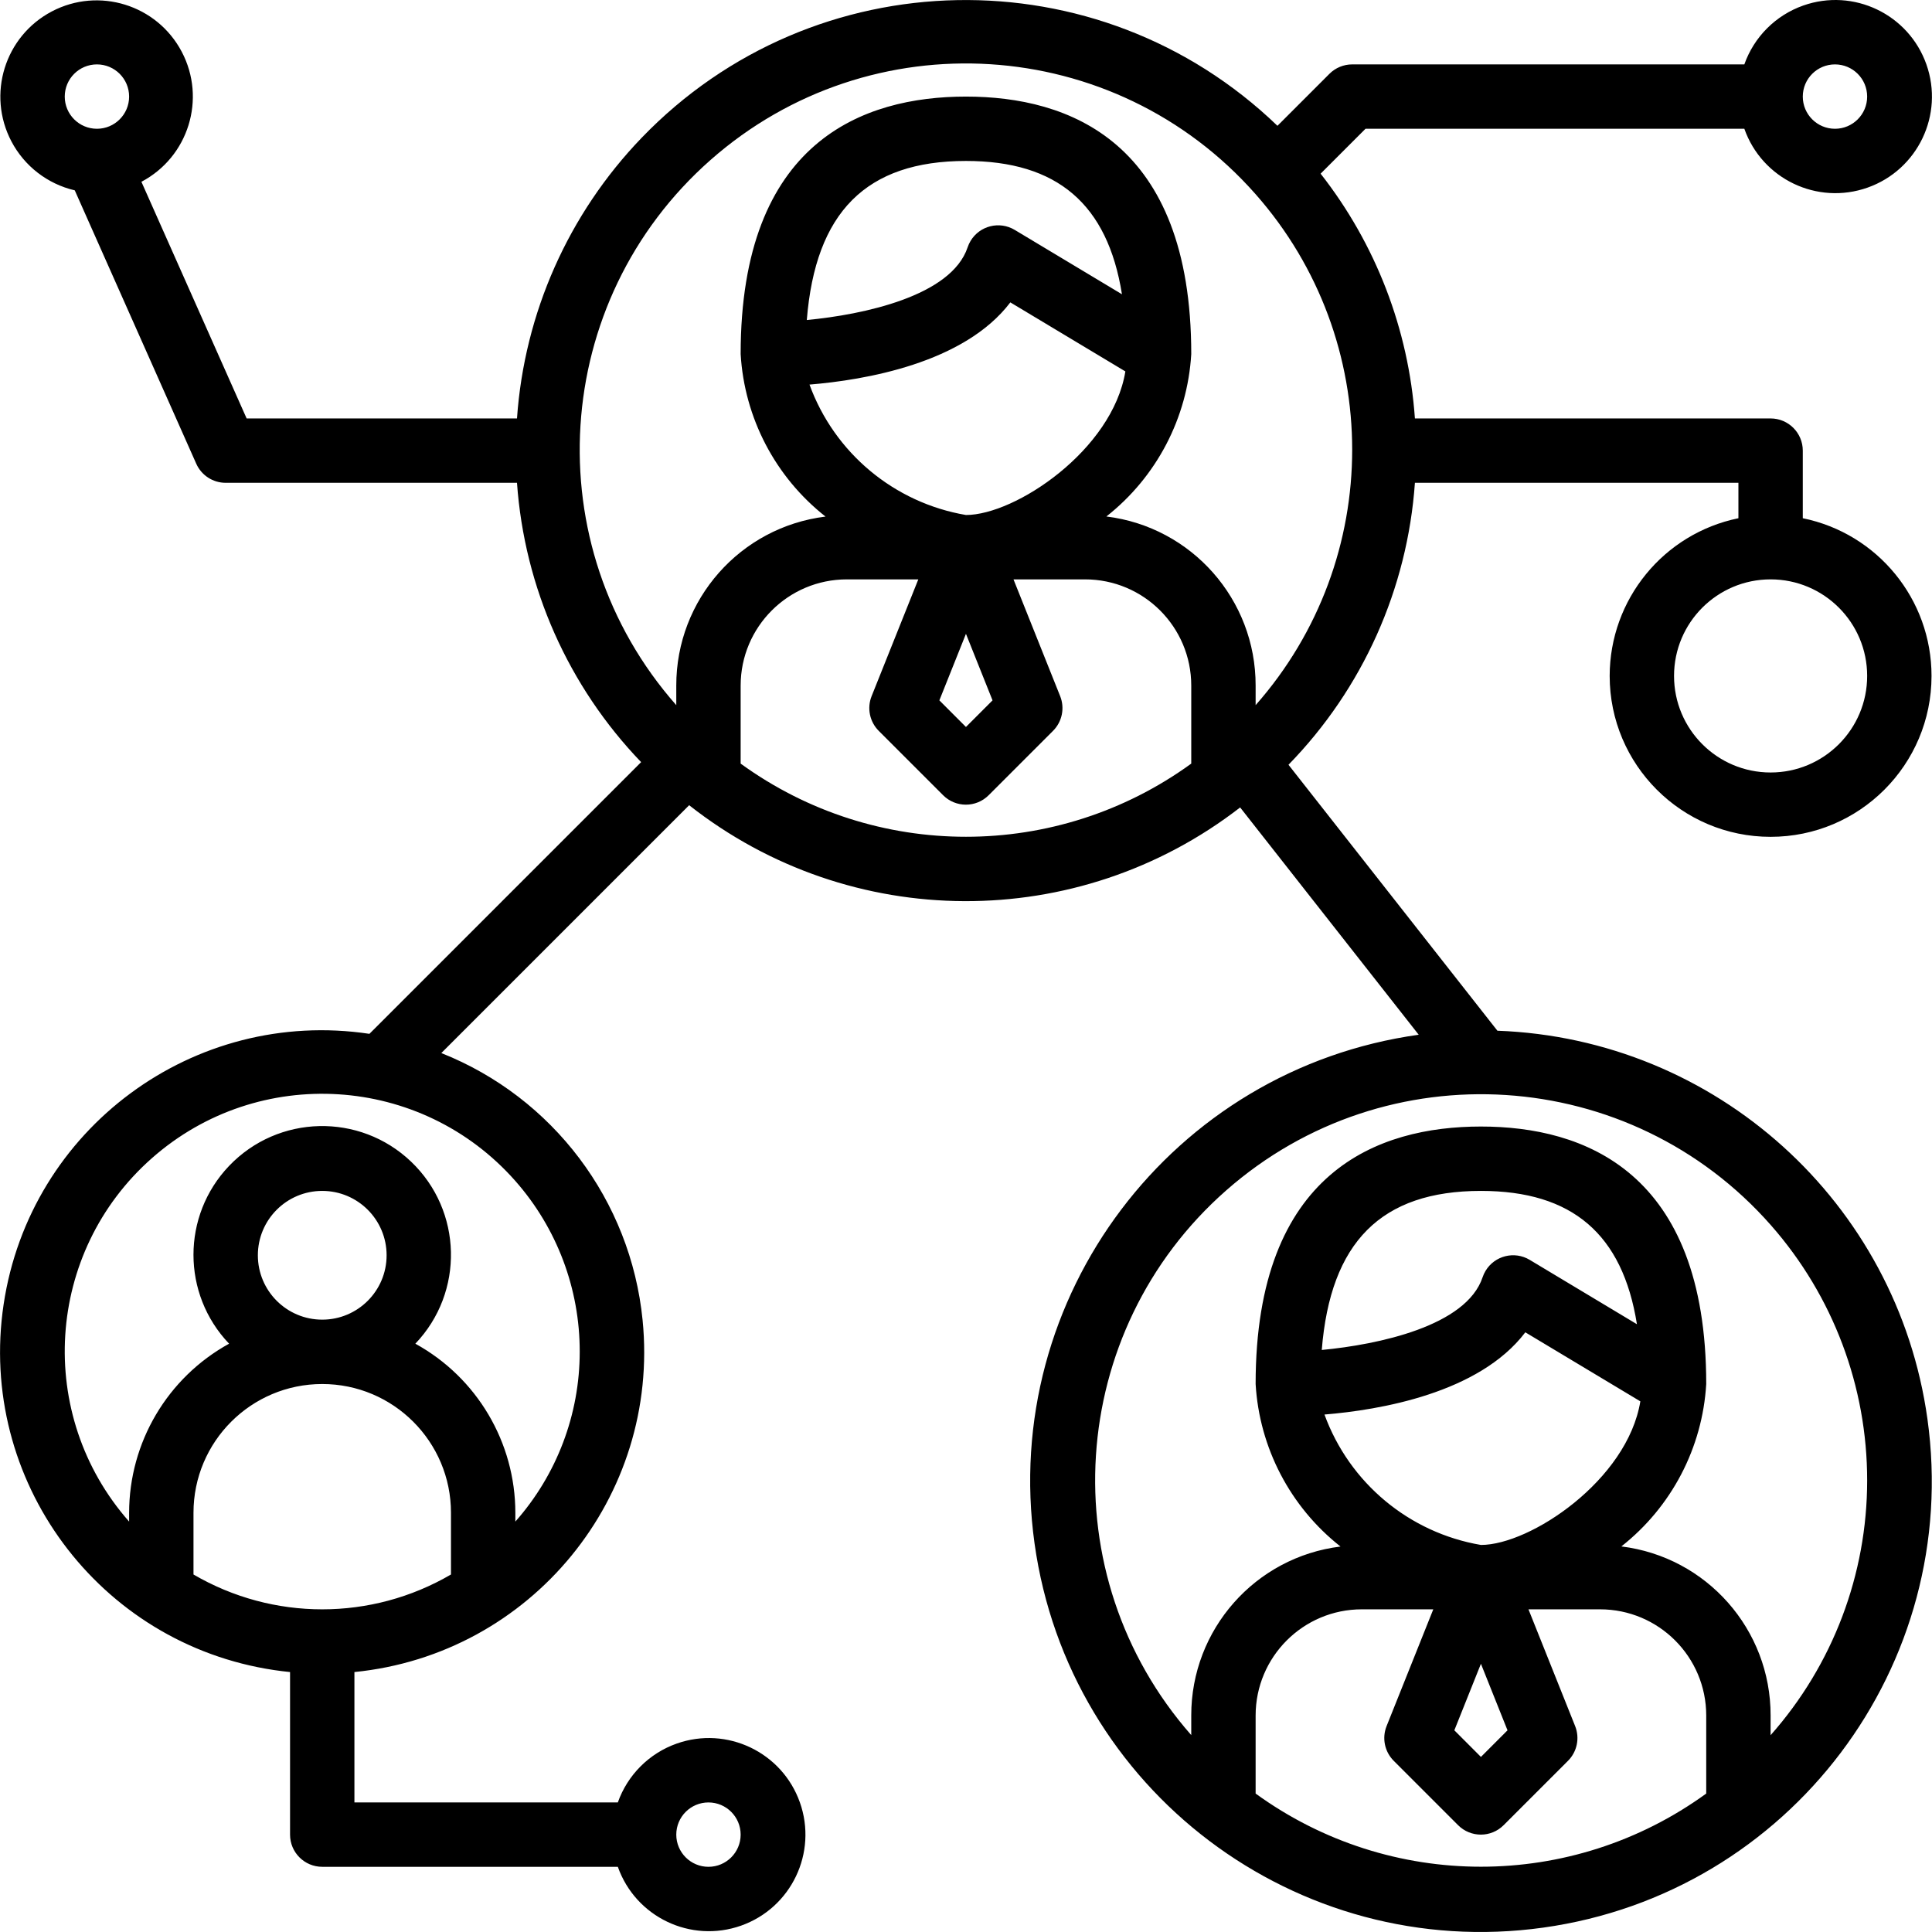
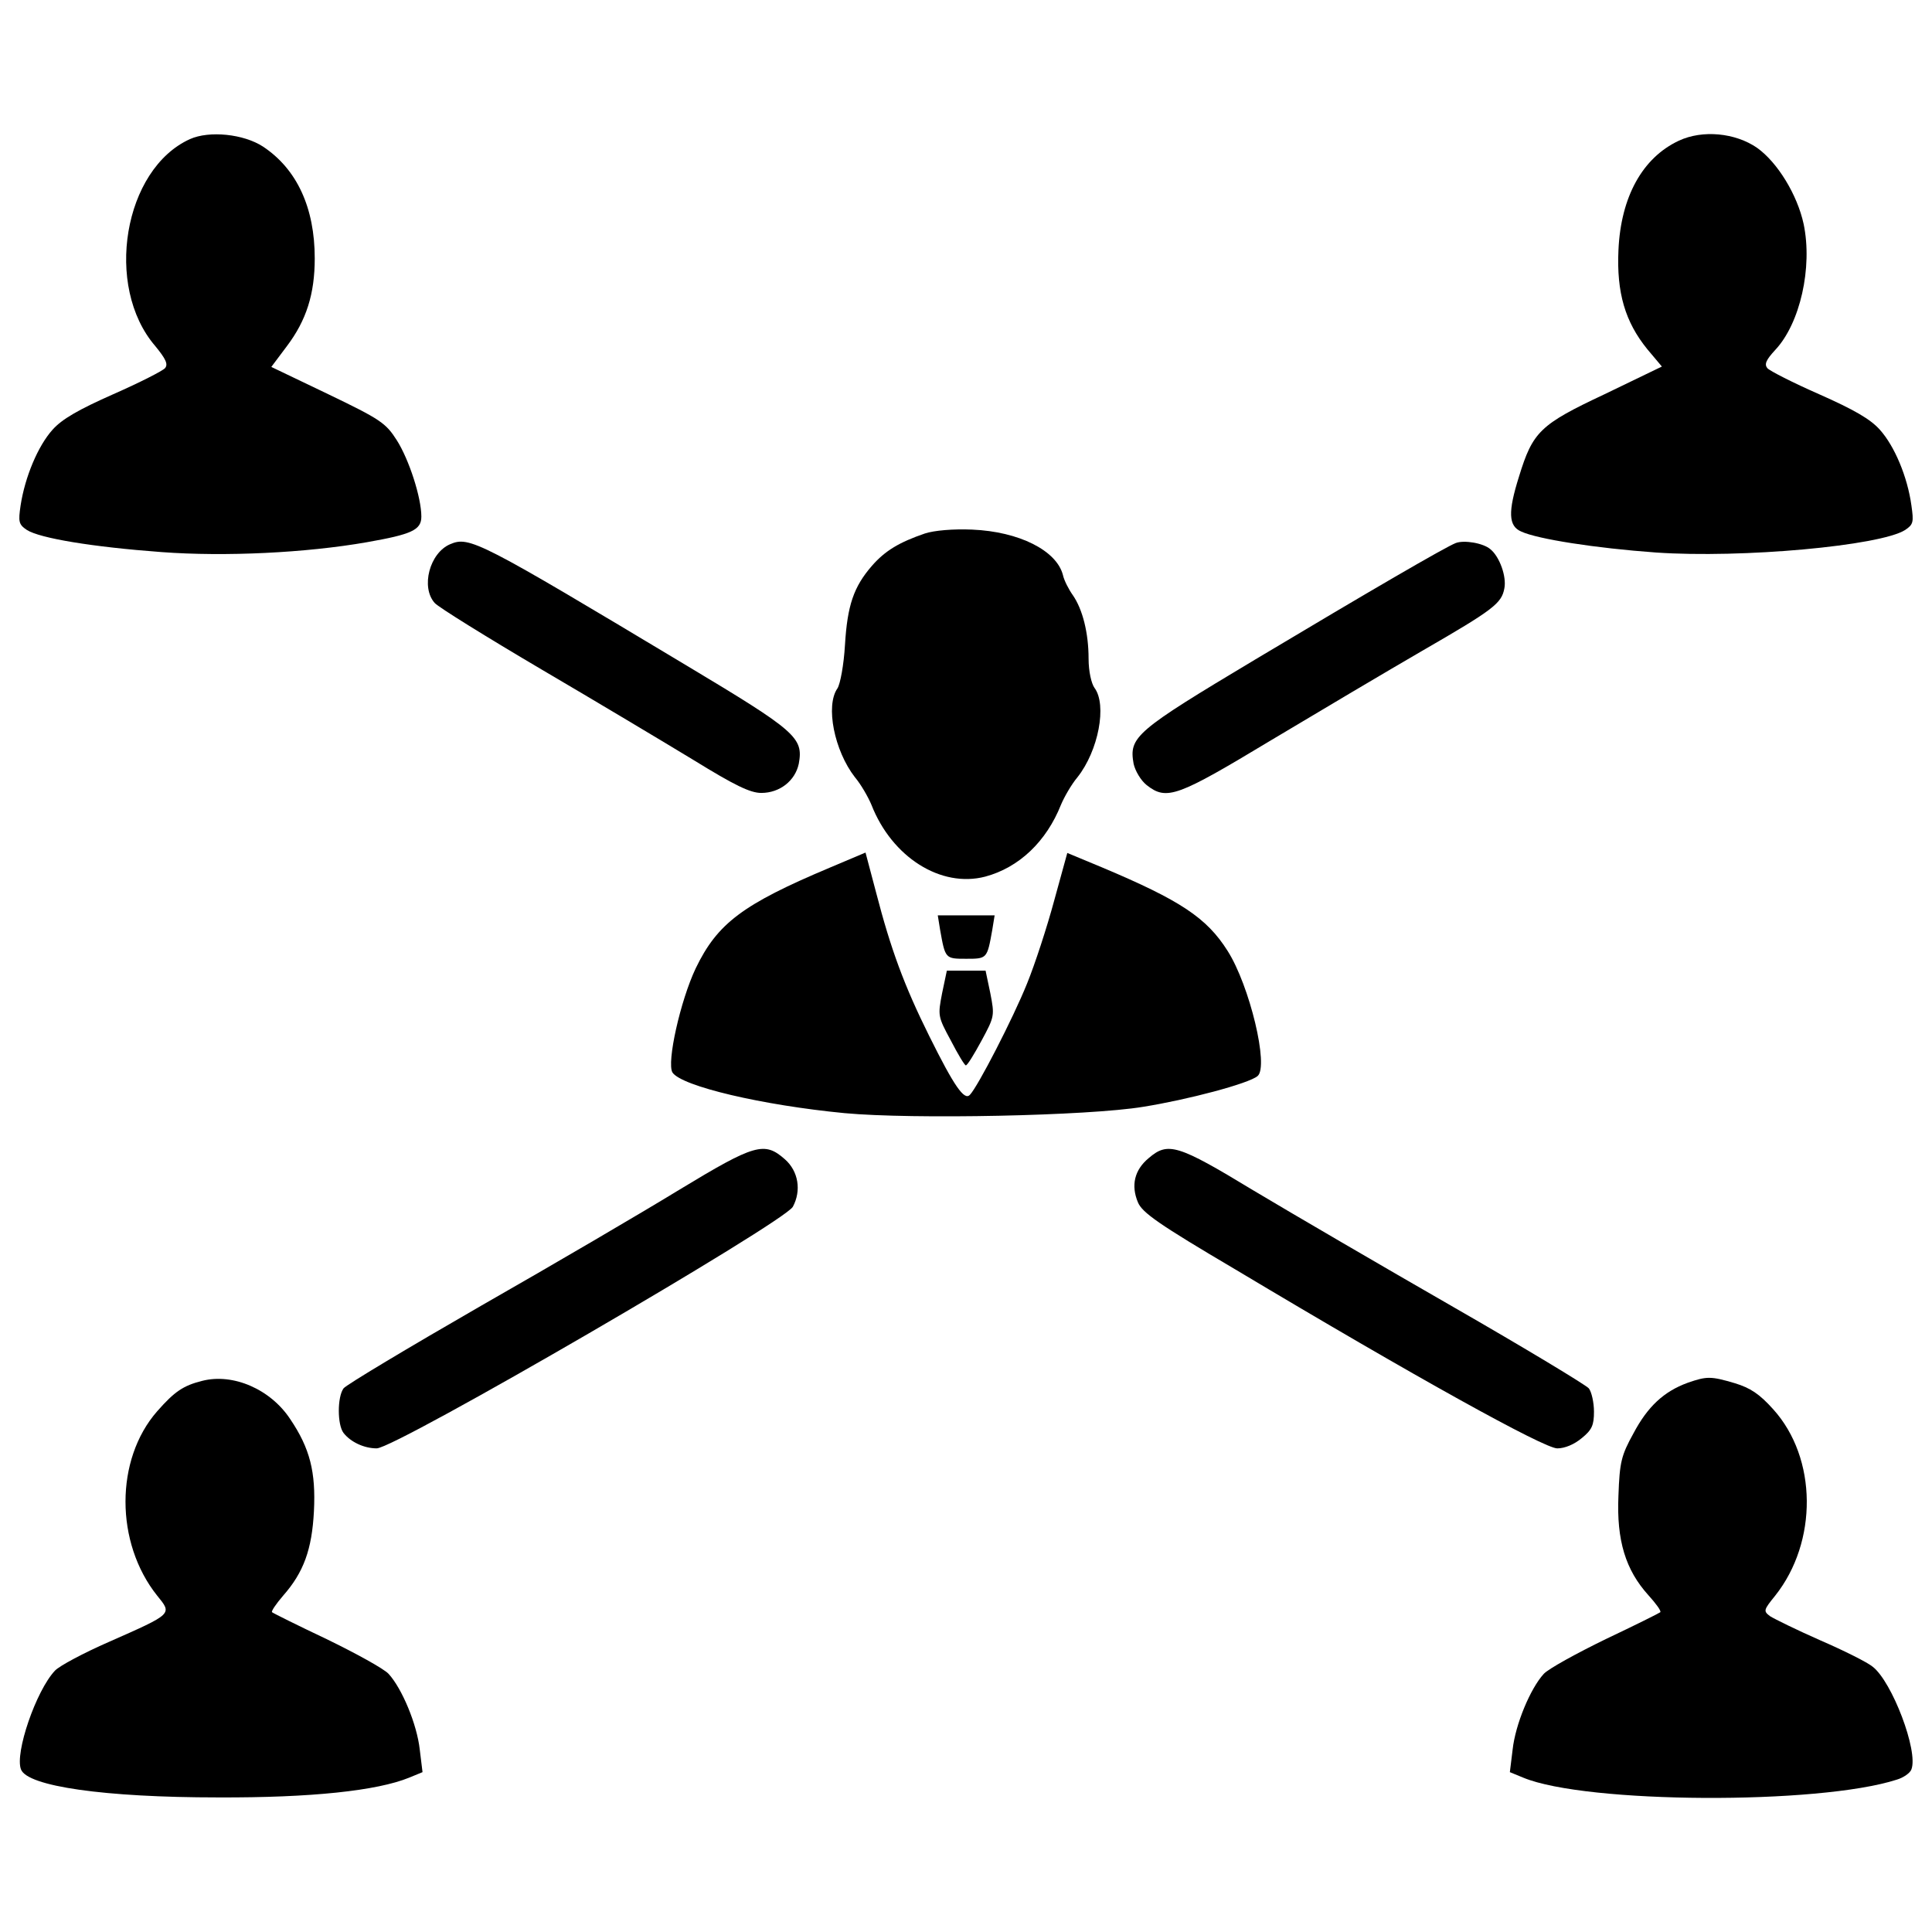
- <svg xmlns="http://www.w3.org/2000/svg" version="1.1" id="Capa_1" x="0px" y="0px" viewBox="0 0 480.21 480.21" style="enable-background:new 0 0 480.21 480.21;" xml:space="preserve">
+ <svg xmlns="http://www.w3.org/2000/svg" version="1.1" x="0px" y="0px" viewBox="0 0 1000 1000" enable-background="new 0 0 1000 1000" xml:space="preserve">
  <g>
-     <g>
-       <path d="M372.189,256.191l-51.928-66.104c18.439-18.904,29.574-43.737,31.424-70.08h80.408v8.8    c-18.613,3.825-31.979,20.198-32,39.2c0.005,22.091,17.917,39.996,40.008,39.992s39.996-17.917,39.992-40.008    c-0.004-19.005-13.379-35.383-32-39.184v-16.8c0-4.418-3.582-8-8-8h-88.408c-1.564-22.165-9.728-43.355-23.44-60.84l11.16-11.16    h94.16c4.418,12.497,18.131,19.046,30.627,14.627c12.497-4.418,19.046-18.131,14.627-30.627S460.689-3.039,448.193,1.379    c-6.835,2.416-12.211,7.793-14.627,14.627h-97.472c-2.122,0-4.156,0.844-5.656,2.344l-12.92,12.92    c-44.458-42.816-115.208-41.485-158.025,2.973c-18.198,18.896-29.169,43.592-30.991,69.763h-67.2L35.149,45.183    C46.84,39.03,51.33,24.566,45.178,12.875S24.561-3.305,12.87,2.847C1.18,8.999-3.31,23.463,2.842,35.154    c3.233,6.144,8.977,10.581,15.739,12.156l30.2,67.952c1.286,2.887,4.152,4.746,7.312,4.744h72.408    c1.842,26.04,12.762,50.608,30.856,69.424l-67.536,67.536c-43.669-6.543-84.374,23.553-90.917,67.222    c-6.543,43.669,23.553,84.374,67.222,90.917c1.318,0.198,2.641,0.362,3.967,0.493v40.408c0,4.418,3.582,8,8,8h73.472    c4.418,12.497,18.131,19.046,30.627,14.627s19.046-18.131,14.627-30.627s-18.131-19.046-30.627-14.627    c-6.835,2.416-12.211,7.793-14.627,14.627H88.093v-32.408c43.938-4.38,76.007-43.55,71.627-87.489    c-2.964-29.732-22.26-55.331-50.027-66.367l61.6-61.6c40.116,31.586,96.582,31.813,136.952,0.552l44.384,56.496    c-61.285,8.549-104.036,65.16-95.487,126.444c8.549,61.285,65.16,104.036,126.444,95.487    c61.285-8.549,104.036-65.16,95.487-126.444C471.565,298.847,426.504,258.17,372.189,256.191z M464.093,168.007    c0,13.255-10.745,24-24,24s-24-10.745-24-24s10.745-24,24-24S464.093,154.752,464.093,168.007z M456.093,16.007    c4.418,0,8,3.582,8,8s-3.582,8-8,8s-8-3.582-8-8S451.675,16.007,456.093,16.007z M24.093,32.007c-4.418,0-8-3.582-8-8s3.582-8,8-8    s8,3.582,8,8S28.511,32.007,24.093,32.007z M176.093,448.007c4.418,0,8,3.582,8,8s-3.582,8-8,8s-8-3.582-8-8    S171.675,448.007,176.093,448.007z M112.093,391.351c-19.771,11.546-44.229,11.546-64,0v-15.344c0-17.673,14.327-32,32-32    s32,14.327,32,32V391.351z M64.093,312.007c0-8.837,7.163-16,16-16s16,7.163,16,16s-7.163,16-16,16S64.093,320.843,64.093,312.007    z M128.093,293.535c10.342,11.727,16.034,26.835,16,42.472c-0.003,15.546-5.694,30.553-16,42.192v-2.192    c-0.01-17.49-9.533-33.591-24.856-42.024c12.203-12.784,11.731-33.04-1.053-45.243c-12.784-12.202-33.04-11.731-45.243,1.053    c-11.803,12.365-11.803,31.824,0,44.189c-15.32,8.435-24.839,24.535-24.848,42.024v2.192    c-23.379-26.51-20.841-66.953,5.668-90.332C64.271,264.487,104.714,267.025,128.093,293.535z M296.093,189.799    c-33.397,24.246-78.603,24.246-112,0v-19.392c0-14.58,11.82-26.4,26.4-26.4h17.76l-11.608,29.024    c-1.189,2.973-0.49,6.37,1.776,8.632l16,16c3.124,3.123,8.188,3.123,11.312,0l16-16c2.266-2.263,2.965-5.659,1.776-8.632    l-11.6-29.024h17.784c14.58,0,26.4,11.82,26.4,26.4V189.799z M241.238,59.887c-0.3,0.5-0.544,1.03-0.728,1.583    c-4.048,12.136-25.903,16.736-39.975,18.072c2.146-26.81,14.762-39.536,39.559-39.536c22.704,0,35.2,10.736,38.776,33.136    l-26.656-16C248.424,54.87,243.51,56.099,241.238,59.887z M251.125,75.159l28.592,17.16    c-3.208,19.584-27.344,35.688-39.624,35.688c-17.843-3.039-32.686-15.412-38.888-32.416    C214.901,94.463,239.629,90.311,251.125,75.159z M246.701,174.079l-6.608,6.616l-6.608-6.616l6.608-16.536L246.701,174.079z     M274.997,128.375c12.48-9.821,20.159-24.515,21.096-40.368c0-52.896-30.456-64-56-64s-56,11.104-56,64    c0.93,15.862,8.61,30.566,21.096,40.392c-21.206,2.613-37.127,20.641-37.096,42.008v4.864    c-35.069-39.764-31.263-100.429,8.502-135.498C216.36,4.704,277.024,8.51,312.093,48.274c32,36.285,32,90.711,0,126.996v-4.864    C312.136,149.031,296.212,130.988,274.997,128.375z M424.093,445.799c-33.397,24.246-78.603,24.246-112,0v-19.392    c0-14.58,11.82-26.4,26.4-26.4h17.76l-11.608,29.024c-1.189,2.973-0.49,6.369,1.776,8.632l16,16c3.124,3.123,8.188,3.123,11.312,0    l16-16c2.266-2.263,2.965-5.659,1.776-8.632l-11.6-29.024h17.784c14.58,0,26.4,11.82,26.4,26.4V445.799z M379.125,331.159l0-0.008    l28.592,17.16c-3.208,19.592-27.344,35.696-39.624,35.696c-17.843-3.039-32.686-15.412-38.888-32.416    C342.901,350.463,367.629,346.31,379.125,331.159z M328.533,335.543L328.533,335.543c2.144-26.808,14.76-39.536,39.56-39.536    c22.704,0,35.2,10.736,38.776,33.136l-26.656-16c-3.789-2.273-8.703-1.044-10.976,2.745c-0.3,0.5-0.544,1.03-0.728,1.583    C364.461,329.607,342.605,334.207,328.533,335.543z M374.701,430.079l-6.608,6.616l-6.608-6.616l6.608-16.536L374.701,430.079z     M440.093,431.294v-4.888c0.043-21.376-15.881-39.418-37.096-42.032c12.48-9.821,20.159-24.515,21.096-40.368    c0-52.896-30.456-64-56-64s-56,11.104-56,64c0.93,15.862,8.61,30.566,21.096,40.392c-21.206,2.613-37.127,20.641-37.096,42.008    v4.864c-34.987-39.795-31.089-100.419,8.706-135.406c39.795-34.987,100.419-31.089,135.406,8.706    c15.416,17.534,23.909,40.088,23.888,63.435C464.088,391.325,455.552,413.836,440.093,431.294z" />
+     <g transform="translate(0,511) scale(0.1,-0.1)">
+       <path d="M983.2,4390c-343.3-155.3-445.5-762.3-179.8-1070.9c55.2-67.4,67.4-94,51.1-114.4c-12.3-14.3-132.8-75.6-267.7-134.9c-179.8-79.7-265.7-128.8-314.7-183.9c-75.6-83.8-143.1-245.2-165.5-392.4c-12.3-83.8-10.2-98.1,32.7-126.7c67.4-42.9,339.2-87.9,696.9-114.4c329-24.5,748-4.1,1062.7,51.1c233,40.9,282,63.4,282,132.8c0,98.1-63.3,294.3-126.7,394.4c-57.2,89.9-83.8,108.3-355.6,239.1l-294.3,141l79.7,106.3c102.2,134.9,145.1,271.8,145.1,455.7c0,261.6-92,461.9-267.7,578.4C1261.2,4416.6,1083.4,4434.9,983.2,4390z" />
+       <path d="M8689.8,4381.8c-188-87.9-300.4-290.2-312.7-566.1c-10.2-220.7,34.7-371.9,149.2-513l75.6-89.9l-296.3-143.1c-335.2-157.4-372-194.2-443.5-427.1c-57.2-181.9-55.2-255.5,12.3-284.1c83.8-38.8,384.2-85.8,696.9-108.3c445.5-30.7,1160.8,34.7,1289.5,116.5c42.9,28.6,45,40.9,32.7,126.7c-20.4,149.2-87.9,308.6-163.5,392.4c-49.1,55.2-134.9,104.2-314.7,183.9c-134.9,59.3-255.5,120.6-267.7,134.9c-16.4,20.4-6.2,42.9,40.9,94c128.8,136.9,194.2,427.1,147.1,651.9c-32.7,151.2-134.9,318.8-241.1,394.4C8982,4422.7,8812.4,4439,8689.8,4381.8z" />
+       <path d="M4786.4,2348.4c-130.8-45-204.4-87.9-273.8-167.6c-94-108.3-126.7-204.4-139-408.7c-6.1-104.2-24.5-202.3-38.8-224.8c-63.4-89.9-16.3-322.9,89.9-459.8c32.7-38.8,69.5-104.2,85.8-143.1c106.3-271.8,359.7-431.2,588.6-371.9c175.8,47,316.8,181.9,392.4,371.9c16.3,38.8,53.1,104.2,85.8,143.1c108.3,136.9,153.3,374,87.9,461.9c-16.3,22.5-30.7,85.8-30.7,151.2c0,132.8-30.7,255.5-81.7,329c-20.4,28.6-45,75.6-51.1,104.2c-32.7,126.7-226.8,224.8-470,235C4933.6,2372.9,4835.5,2364.7,4786.4,2348.4z" />
+       <path d="M2330,2293.2c-106.3-45-153.3-222.8-79.7-304.5c20.4-22.5,267.7-175.8,551.8-343.3c282-165.5,637.6-378.1,788.8-470c212.5-130.8,292.2-169.6,349.5-169.6c96,0,175.7,63.4,194.1,151.2c24.5,134.9-12.3,167.6-578.4,506.8C2479.2,2309.6,2430.1,2336.1,2330,2293.2z" />
+       <path d="M7535.1,2299.3c-53.1-20.4-443.5-247.3-1038.2-602.9c-621.3-371.9-654-400.5-629.4-539.5c8.2-36.8,36.8-85.8,67.4-110.4c104.2-81.7,157.4-61.3,645.8,233c249.3,149.2,600.8,357.6,780.7,461.9c367.9,212.5,410.8,245.2,425.1,322.9c12.3,61.3-24.5,163.5-71.5,202.3C7678.2,2299.3,7578,2315.7,7535.1,2299.3z" />
+       <path d="M4296,619.5c-451.6-190.1-582.4-288.2-694.8-521.1c-79.7-167.6-151.2-488.4-120.6-539.5c47-71.5,465.9-169.6,891-210.5c351.5-32.7,1260.9-14.3,1545,32.7c230.9,36.8,547.7,120.6,592.7,159.4c59.3,49.1-40.9,468-155.3,647.8c-108.3,171.7-245.2,261.6-647.8,431.2l-181.9,75.6l-67.5-245.2c-36.8-136.9-100.1-331.1-141-431.2c-71.5-177.8-255.5-535.4-296.3-576.3c-28.6-28.6-79.7,42.9-210.5,306.6c-128.8,259.5-198.2,447.6-273.9,739.8l-55.2,208.4L4296,619.5z" />
+       <path d="M4866.1,296.6c26.6-149.2,26.6-149.2,134.9-149.2c108.3,0,108.3,0,134.9,149.2l12.3,75.6H5001h-147.1L4866.1,296.6z" />
+       <path d="M4876.4-30.4c-22.5-116.5-22.5-120.6,45-245.2c36.8-71.5,71.5-128.7,77.7-128.7c8.2,0,42.9,57.2,81.7,128.7c67.4,124.7,67.4,128.8,45,245.2l-24.5,116.5H5001h-100.1L4876.4-30.4z" />
+       <path d="M3519.4-1046.1c-190.1-116.5-654-388.3-1030-602.9c-376-216.6-696.9-408.7-711.2-427.1c-32.7-45-32.7-188,0-230.9c36.8-47,106.3-79.7,171.7-79.7c98.1,0,2109,1169,2154,1250.7c44.9,83.8,28.6,183.9-40.9,245.2C3956.7-796.8,3907.7-811.1,3519.4-1046.1z" />
+       <path d="M5945.2-884.7c-73.6-61.3-92-141-55.2-228.9c22.5-53.1,106.3-112.4,504.8-347.4c936-559.9,1598.1-925.8,1665.6-925.8c38.8,0,87.9,20.4,126.7,53.1c53.1,42.9,63.3,67.4,63.3,136.9c0,47-12.3,102.2-26.6,120.6c-16.3,18.4-331.1,208.5-701,421c-369.9,212.5-835.8,484.3-1034.1,602.9C6094.4-813.1,6045.3-798.8,5945.2-884.7z" />
+       <path d="M1046.6-2037.3c-98.1-24.5-143.1-55.2-233-157.4c-218.7-249.3-218.7-680.5,0-954.4c77.7-96.1,83.8-92-249.3-239.1c-130.8-57.2-257.5-124.6-280-149.2c-98.1-104.2-208.5-427.1-175.7-510.9c32.7-87.9,433.2-145.1,1019.8-145.1c484.3-2,823.6,34.7,989.1,102.2l69.5,28.6l-14.3,116.5c-14.3,130.8-92,316.8-161.5,392.4c-24.5,26.6-169.6,106.3-320.9,179.8c-151.2,71.5-277.9,134.9-282,139c-6.1,4.1,20.4,42.9,57.2,85.8c106.3,120.6,149.2,239.1,159.4,437.4c10.2,202.3-20.4,324.9-122.6,476.2C1400.1-2080.2,1206-1996.4,1046.6-2037.3z" />
+       <path d="M8734.7-2047.5c-122.6-45-206.4-122.6-280-261.6c-63.3-114.4-71.5-149.2-77.7-322.9c-10.2-230.9,36.8-384.2,155.3-515c38.8-42.9,67.4-81.7,61.3-87.9c-4.1-4.1-130.8-67.4-282-139c-151.2-73.6-296.3-153.3-320.9-179.8c-69.5-75.6-147.1-261.6-161.4-392.4l-14.3-116.5l69.5-28.6c325-134.9,1528.7-141,1933.3-10.2c34.7,10.2,69.5,34.7,75.6,53.1c36.8,94-100.1,453.7-200.3,531.3c-26.6,22.5-149.2,83.8-271.8,136.9c-120.6,53.1-237.1,110.4-259.5,124.7c-34.7,26.6-34.7,30.7,26.6,106.3c220.7,277.9,218.7,711.2-10.2,964.6c-71.5,79.7-118.5,110.4-198.2,134.9C8855.3-2012.7,8834.9-2012.7,8734.7-2047.5z" />
    </g>
  </g>
-   <g>
- </g>
-   <g>
- </g>
-   <g>
- </g>
-   <g>
- </g>
-   <g>
- </g>
-   <g>
- </g>
-   <g>
- </g>
-   <g>
- </g>
-   <g>
- </g>
-   <g>
- </g>
-   <g>
- </g>
-   <g>
- </g>
-   <g>
- </g>
-   <g>
- </g>
-   <g>
- </g>
</svg>
